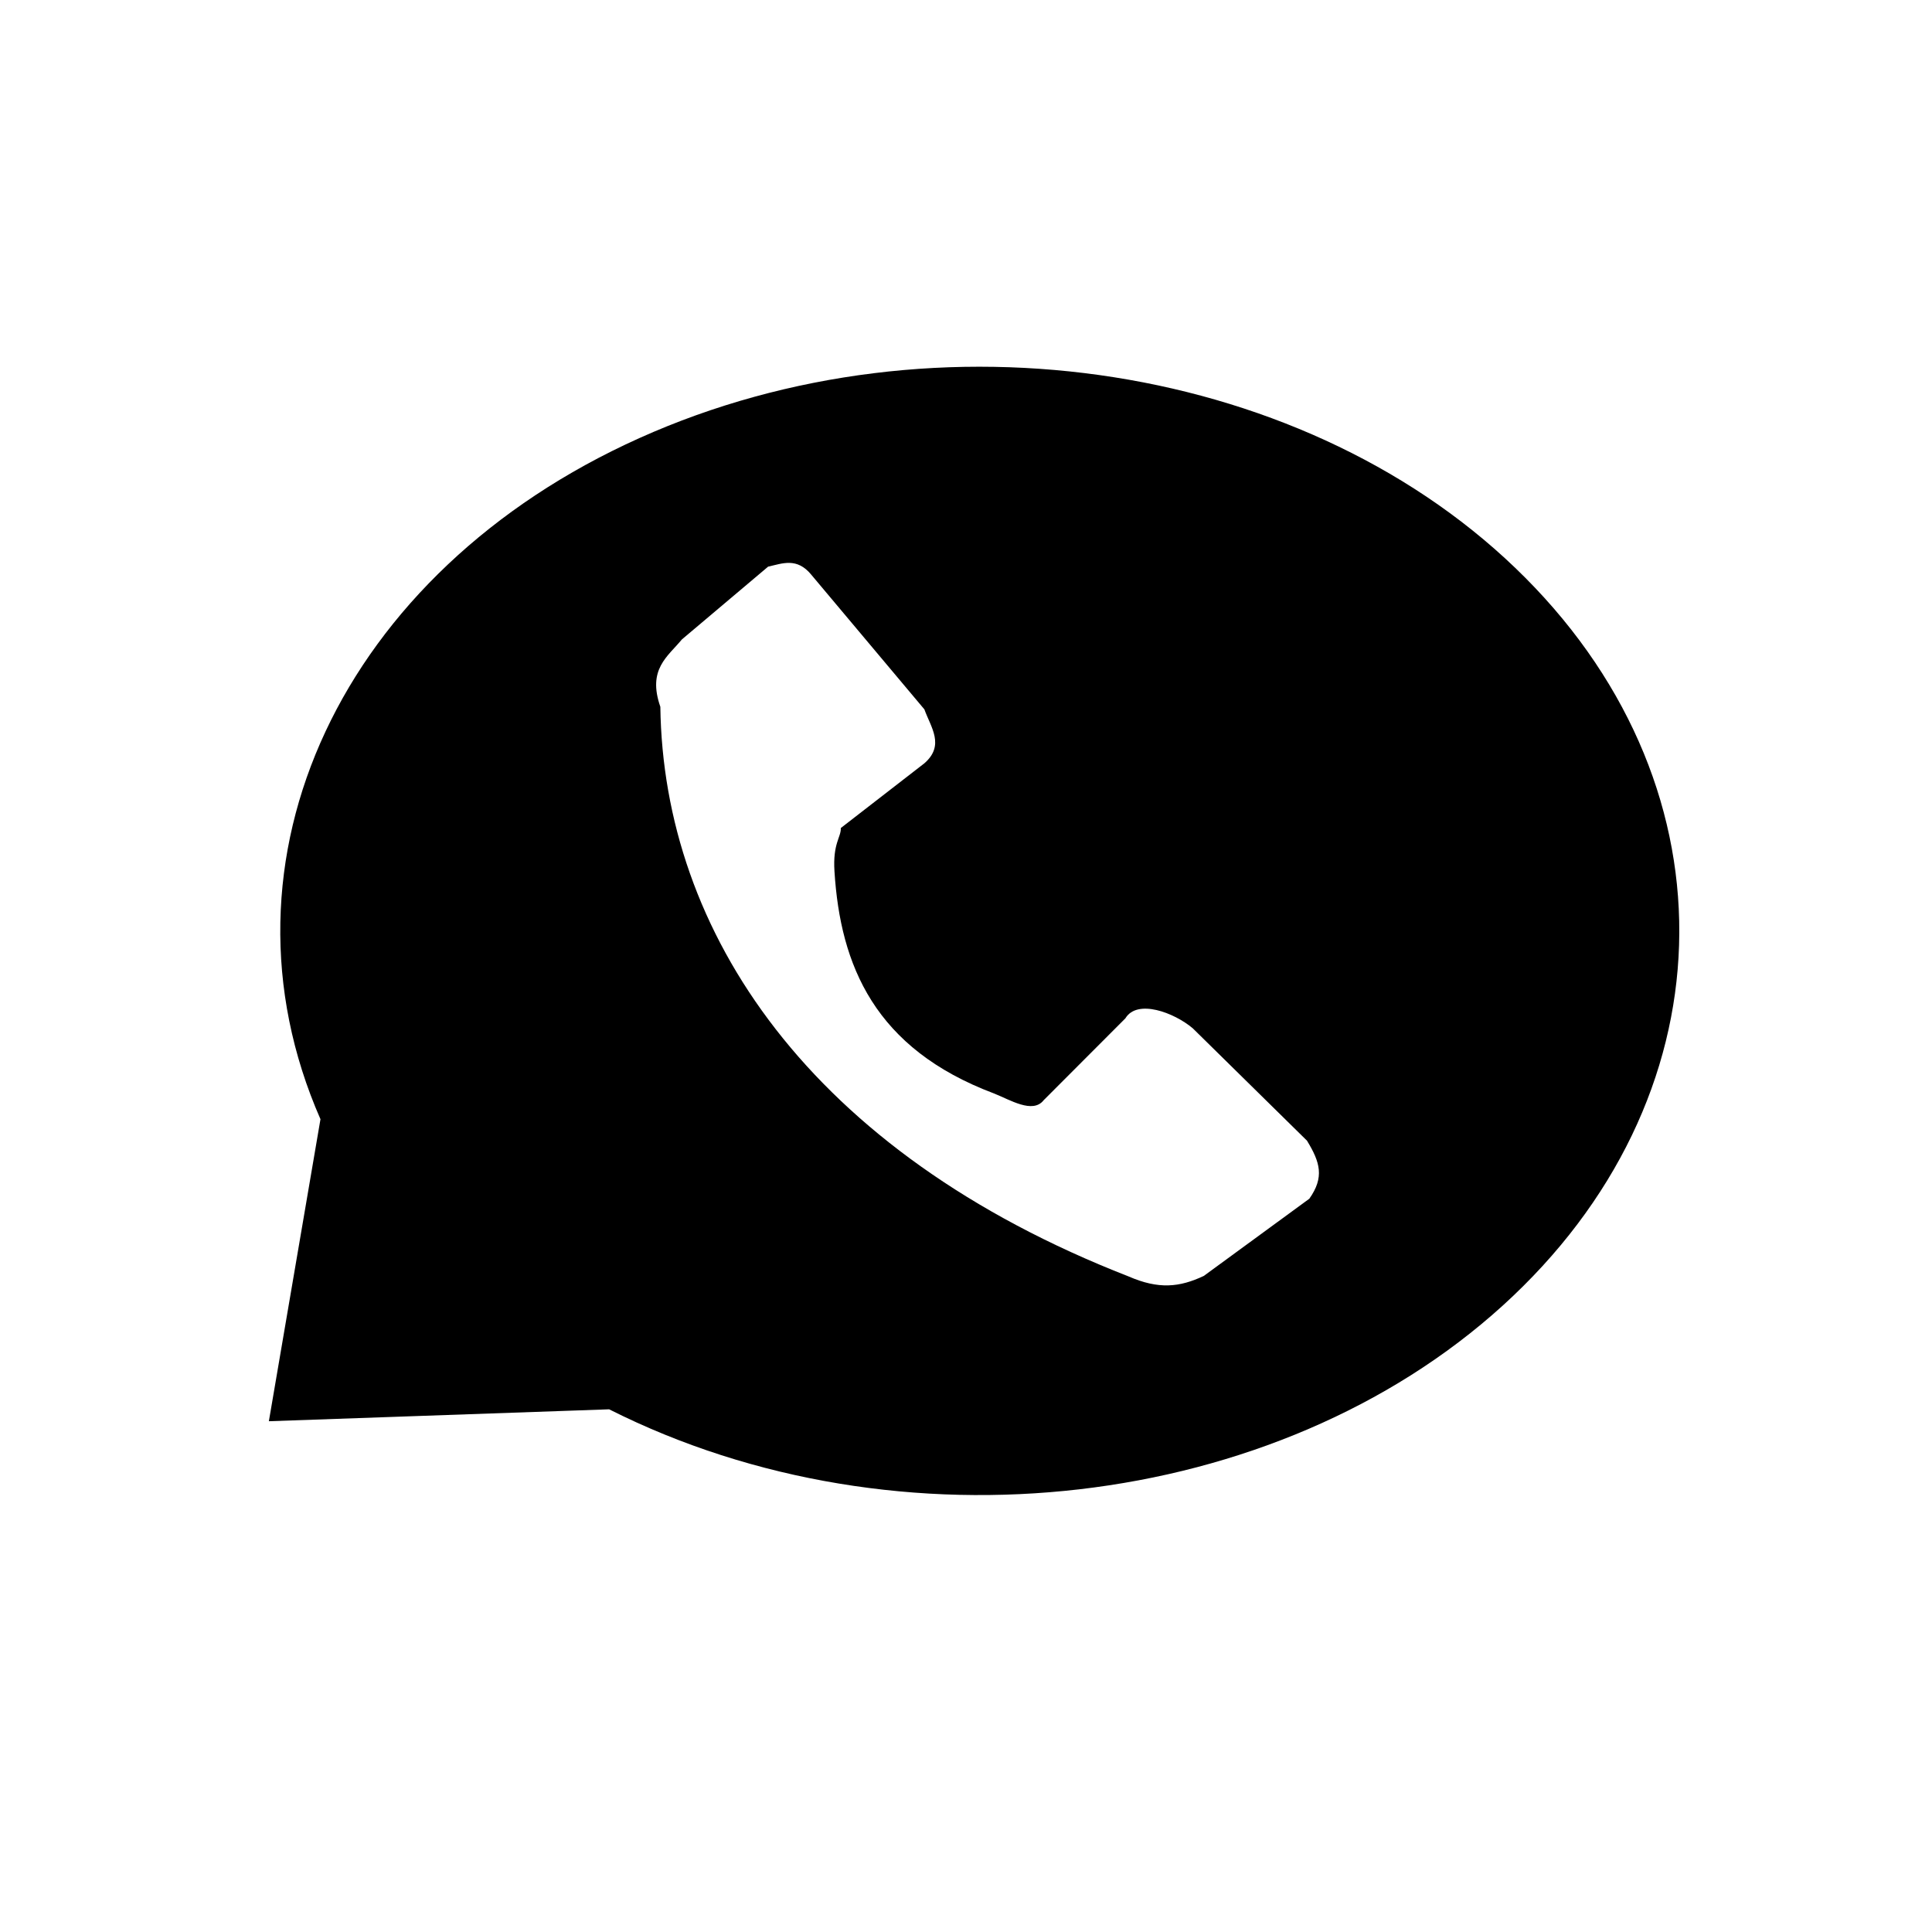
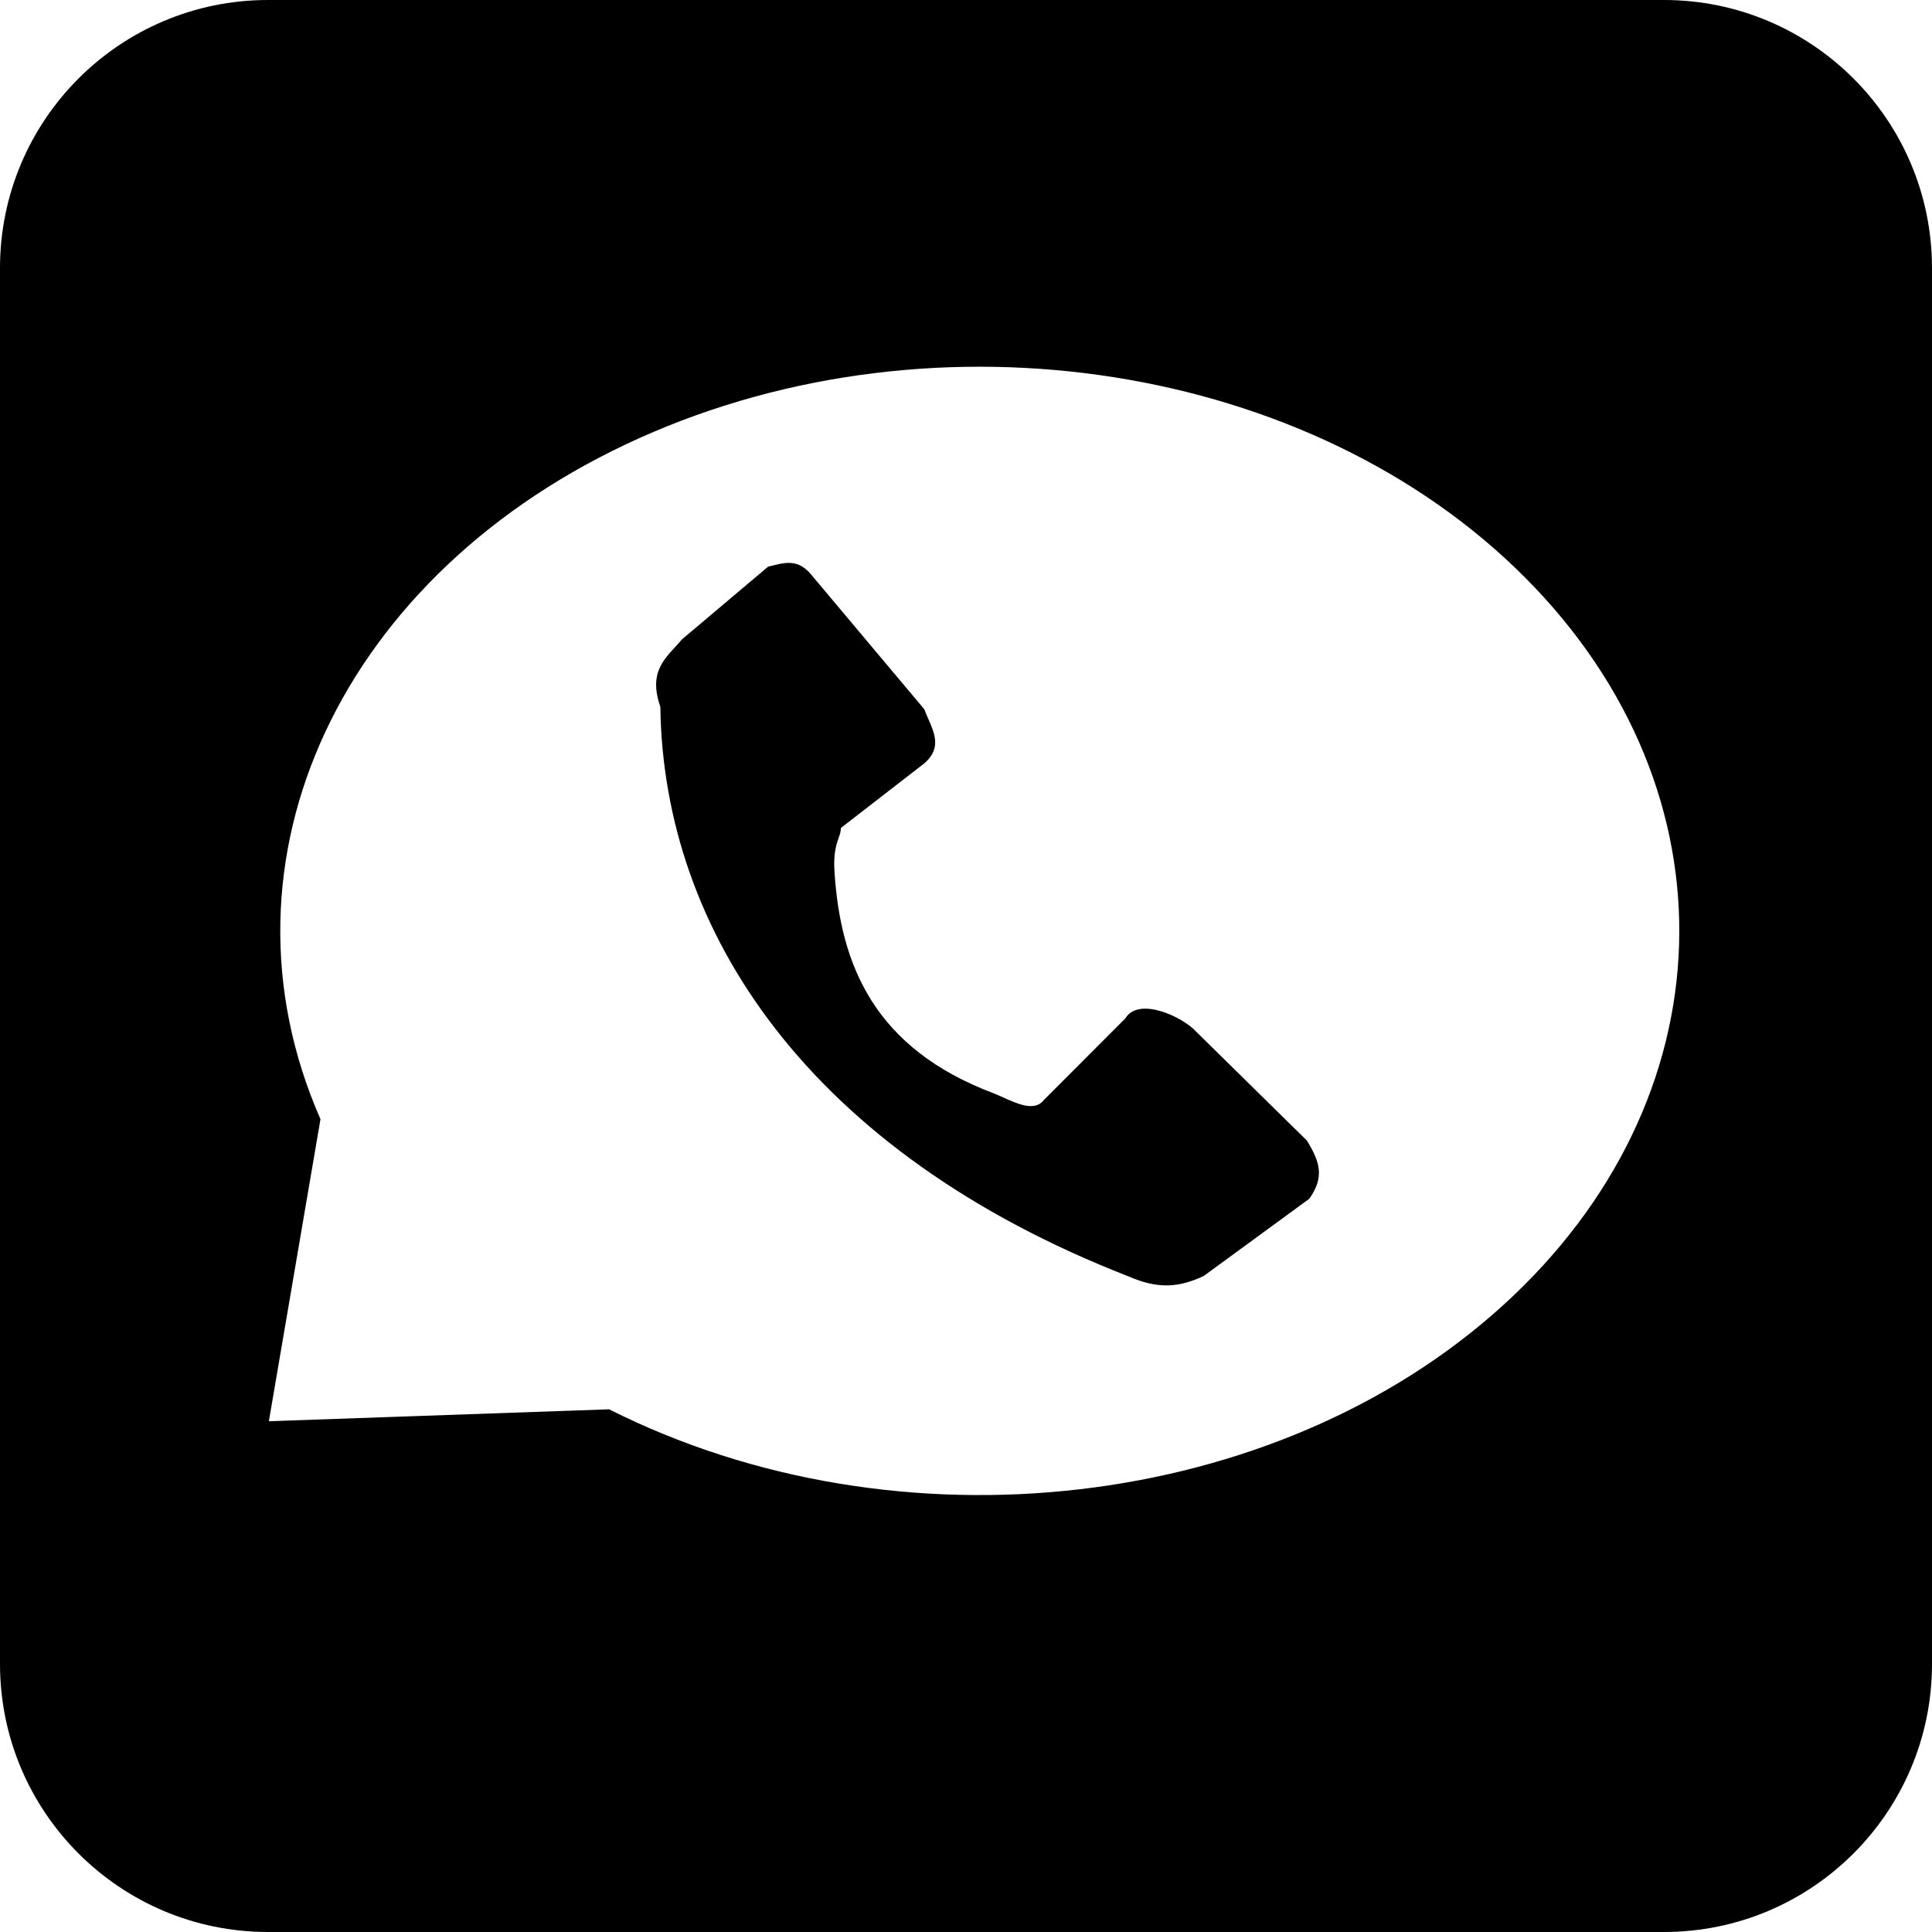
<svg xmlns="http://www.w3.org/2000/svg" viewBox="0 0 24 24">
-   <path fill="currentColor" fill-rule="evenodd" d="M3.981 13.903 A8.689 7.008 0 1 1 7.567 17.507 L3.340 17.655 Z M10.077 7.138 L11.483 8.812 C11.563 9.035 11.740 9.258 11.483 9.482 L10.445 10.286 C10.449 10.401 10.344 10.475 10.366 10.823 C10.439 11.994 10.866 13.026 12.347 13.583 C12.546 13.661 12.829 13.841 12.965 13.667 L13.980 12.650 C14.126 12.407 14.584 12.577 14.817 12.774 L16.236 14.170 C16.399 14.438 16.454 14.623 16.265 14.891 L14.954 15.850 C14.652 15.992 14.393 16.019 14.019 15.856 C10.052 14.310 8.241 11.576 8.203 8.780 C8.040 8.312 8.295 8.157 8.471 7.943 L9.542 7.039 C9.721 6.999 9.899 6.922 10.078 7.139 Z" />
+   <path fill="currentColor" fill-rule="evenodd" d="M3.33 0 H20.67 A3.33 3.33 0 0 1 24 3.33 V20.67 A3.33 3.33 0 0 1 20.67 24 H3.33 A3.33 3.33 0 0 1 0 20.67 V3.33 A3.33 3.33 0 0 1 3.33 0 Z M3.981 13.903 A8.689 7.008 0 1 1 7.567 17.507 L3.340 17.655 Z M10.077 7.138 L11.483 8.812 C11.563 9.035 11.740 9.258 11.483 9.482 L10.445 10.286 C10.449 10.401 10.344 10.475 10.366 10.823 C10.439 11.994 10.866 13.026 12.347 13.583 C12.546 13.661 12.829 13.841 12.965 13.667 L13.980 12.650 C14.126 12.407 14.584 12.577 14.817 12.774 L16.236 14.170 C16.399 14.438 16.454 14.623 16.265 14.891 L14.954 15.850 C14.652 15.992 14.393 16.019 14.019 15.856 C10.052 14.310 8.241 11.576 8.203 8.780 C8.040 8.312 8.295 8.157 8.471 7.943 L9.542 7.039 C9.721 6.999 9.899 6.922 10.078 7.139 Z" />
</svg>
